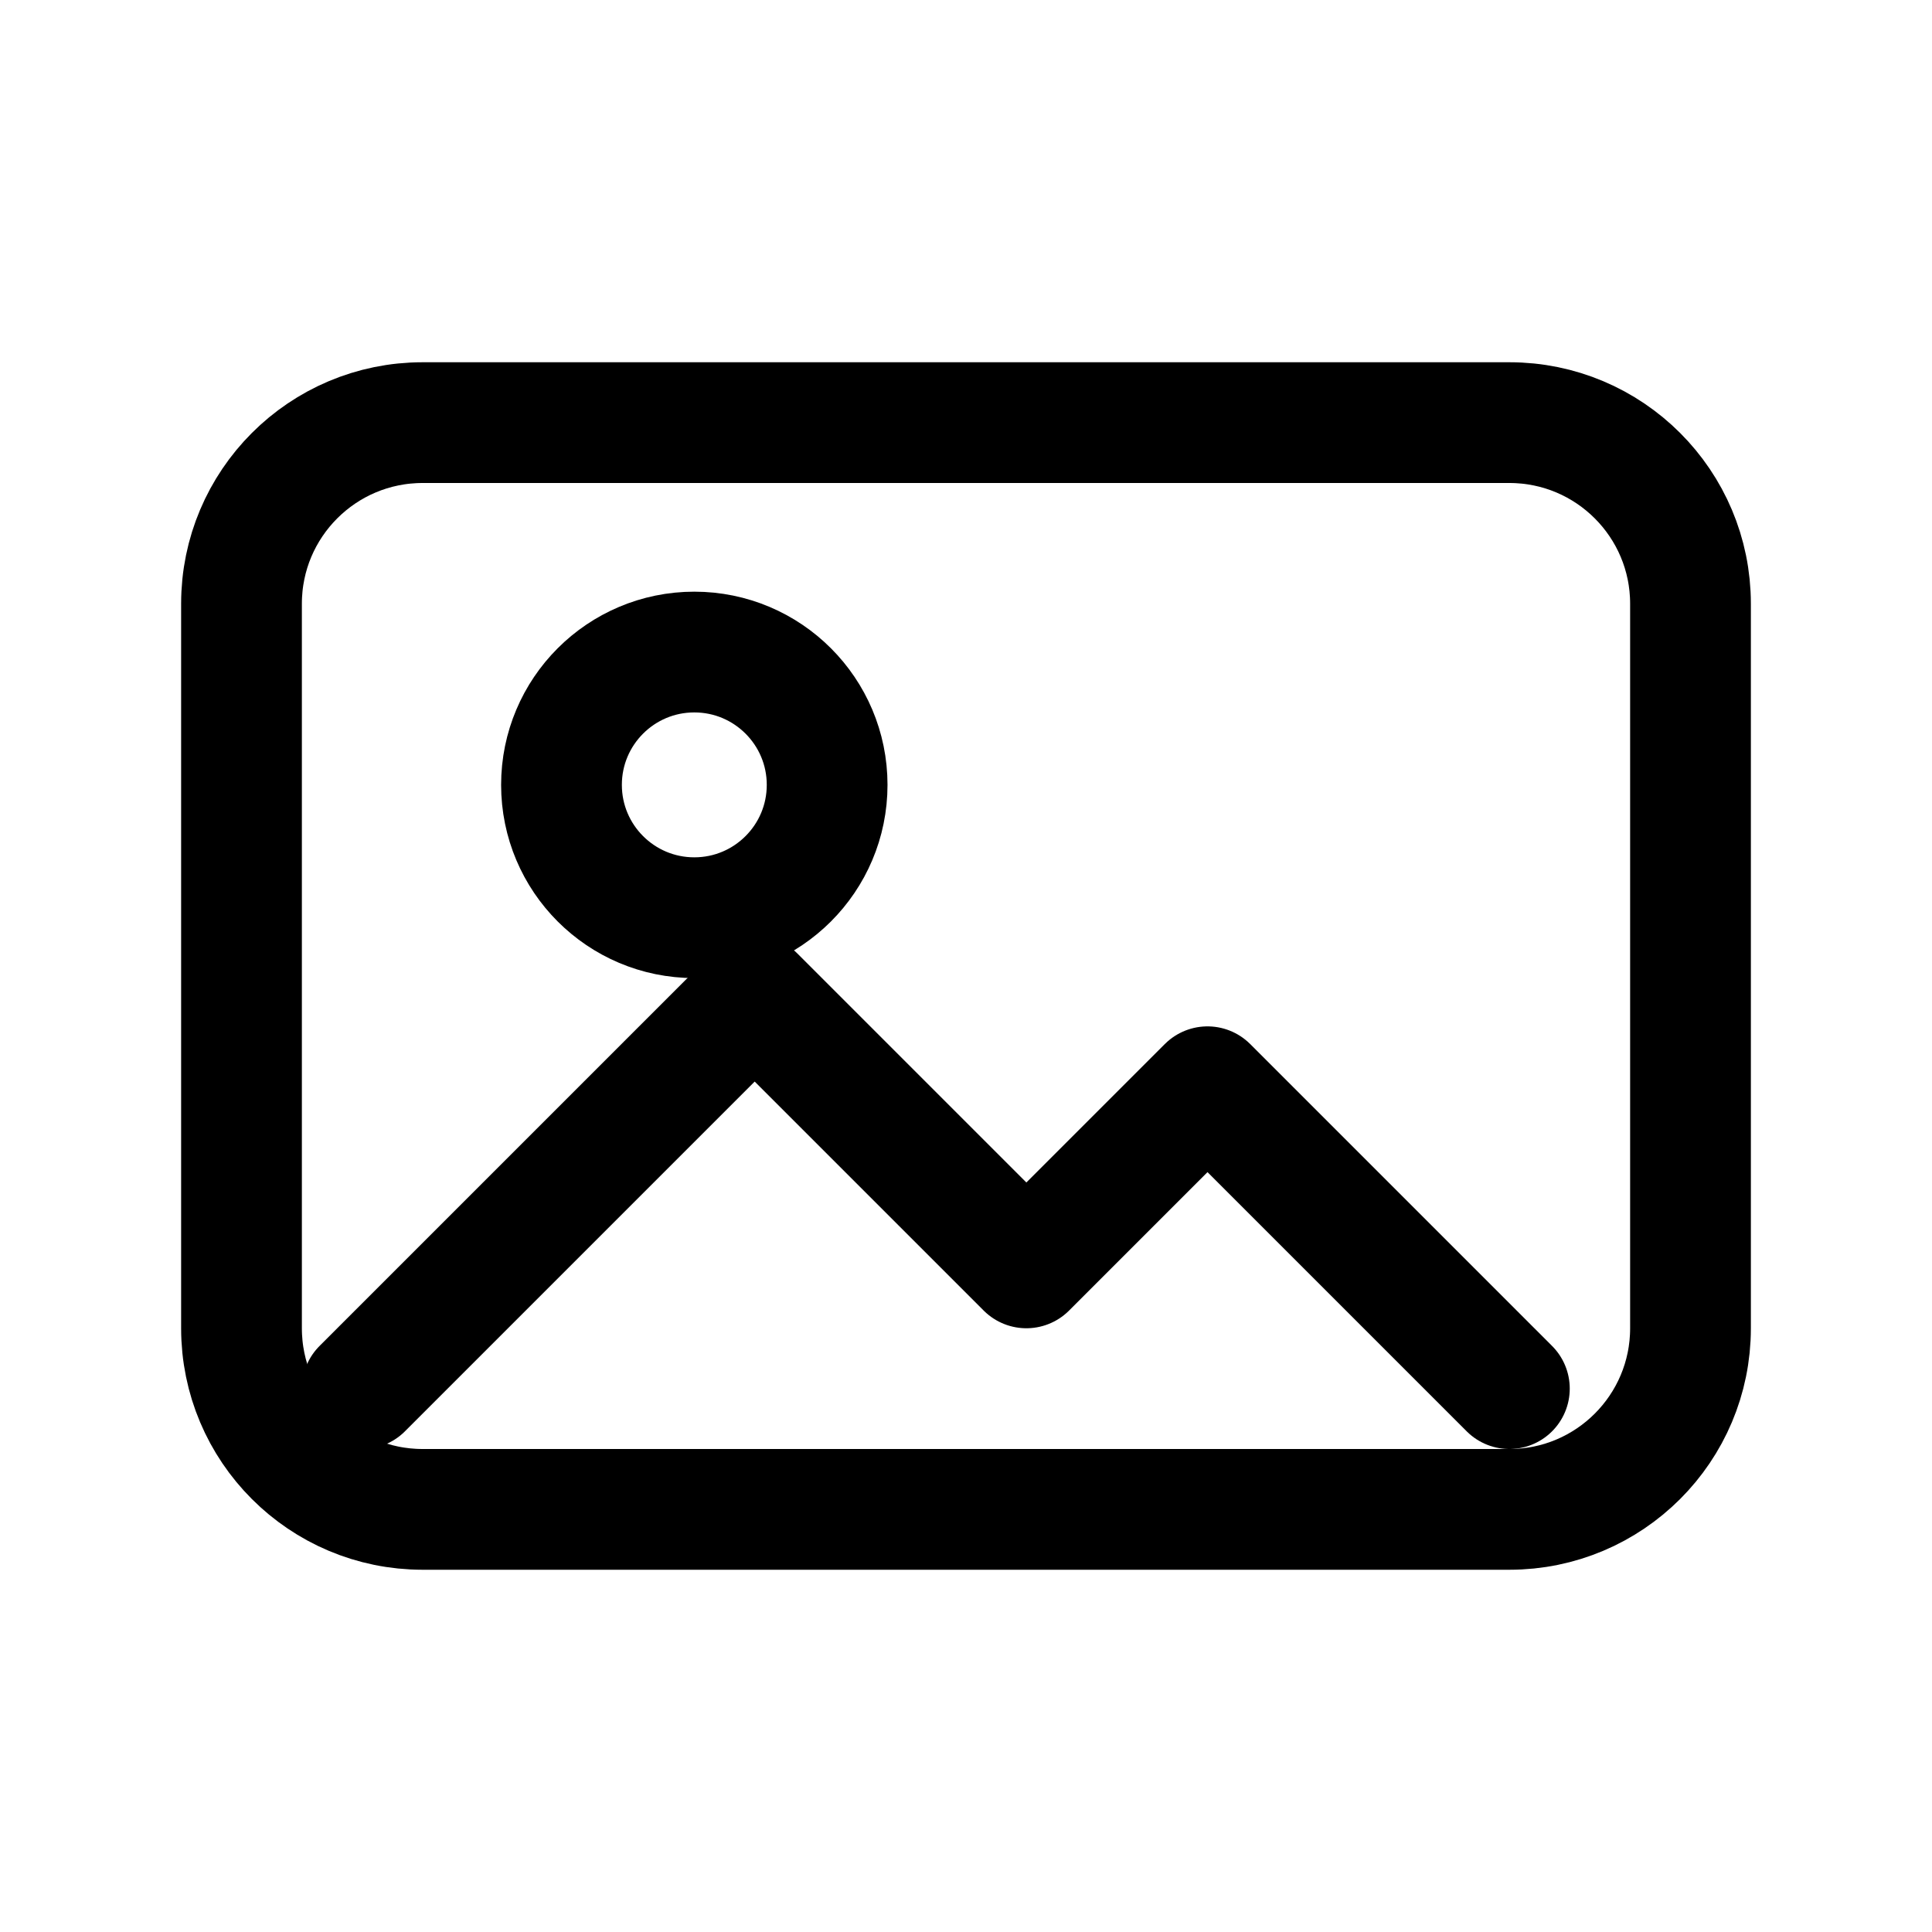
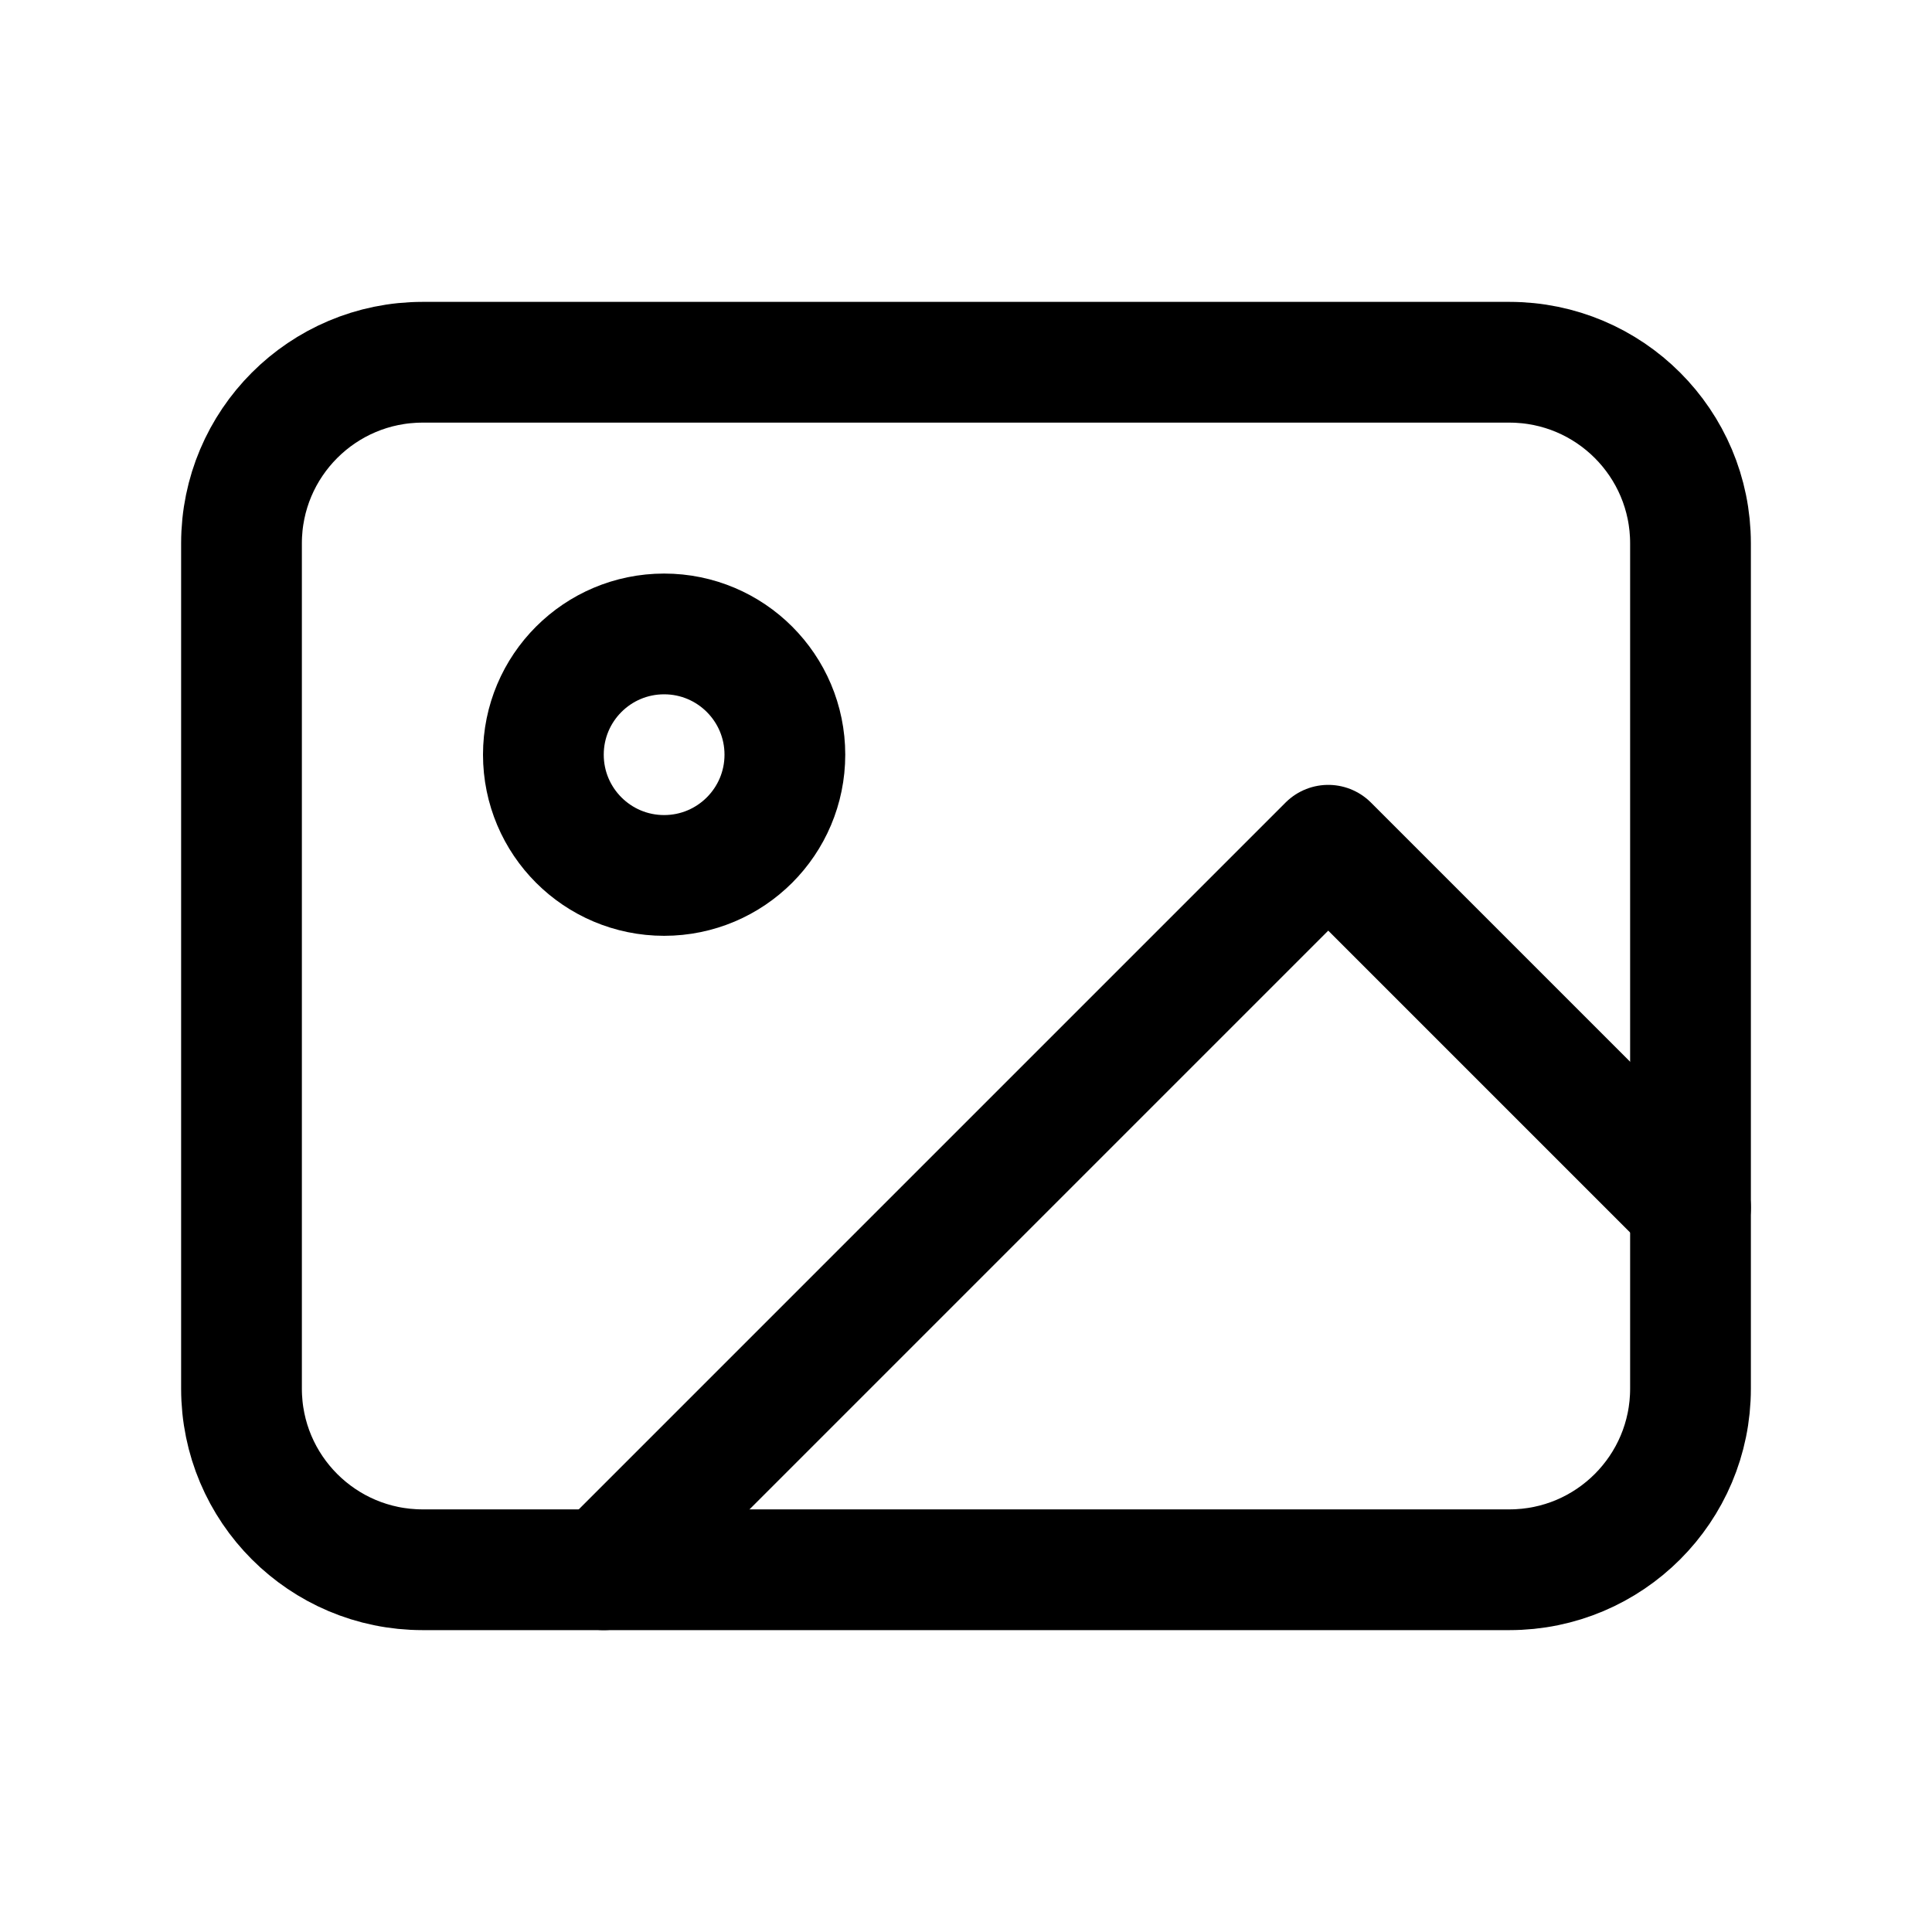
<svg xmlns="http://www.w3.org/2000/svg" viewBox="0 0 32 32" fill="none" stroke="currentColor" stroke-width="2" stroke-linecap="round" stroke-linejoin="round">
-   <rect x="4" y="7" width="24" height="18" rx="3" />
-   <circle cx="11.5" cy="13" r="2.2" />
-   <path d="m6 23 6.5-6.5 4.5 4.5 3-3 5 5" />
+   <rect x="4" y="6" width="24" height="20" rx="3" />
+   <circle cx="11" cy="12.5" r="2" />
+   <path d="M28 20l-6-6L10 26" />
</svg>
